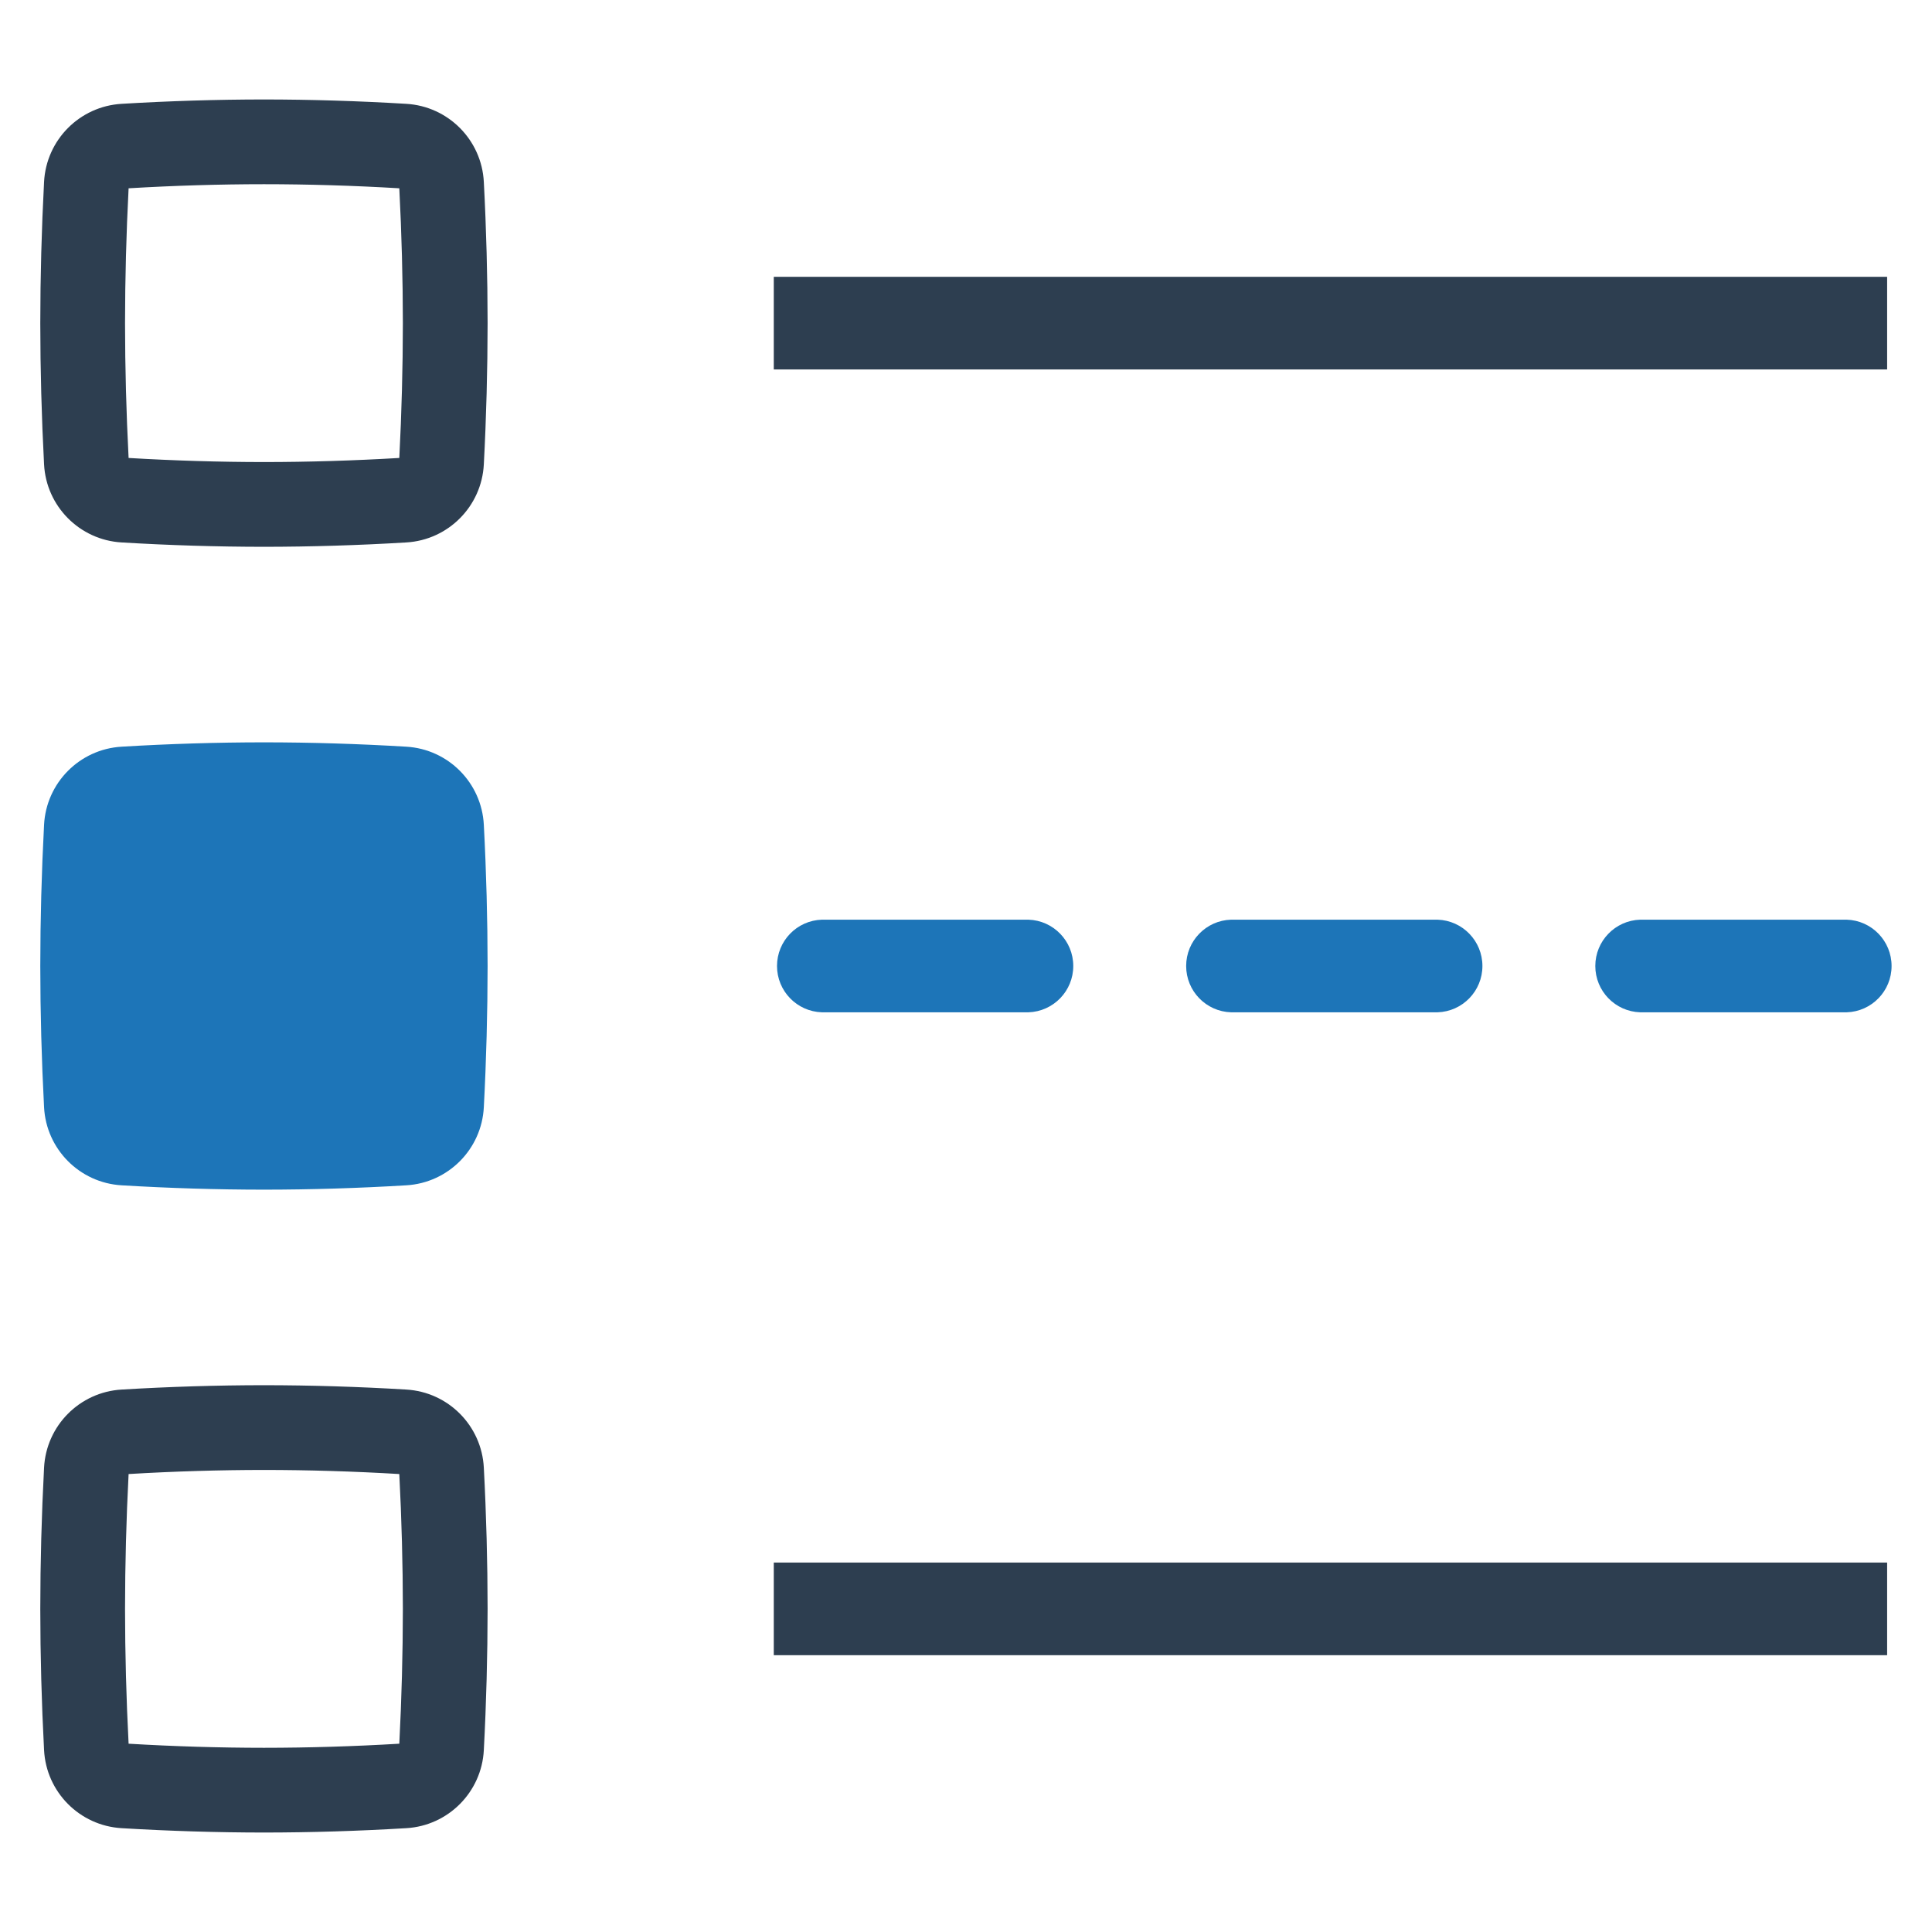
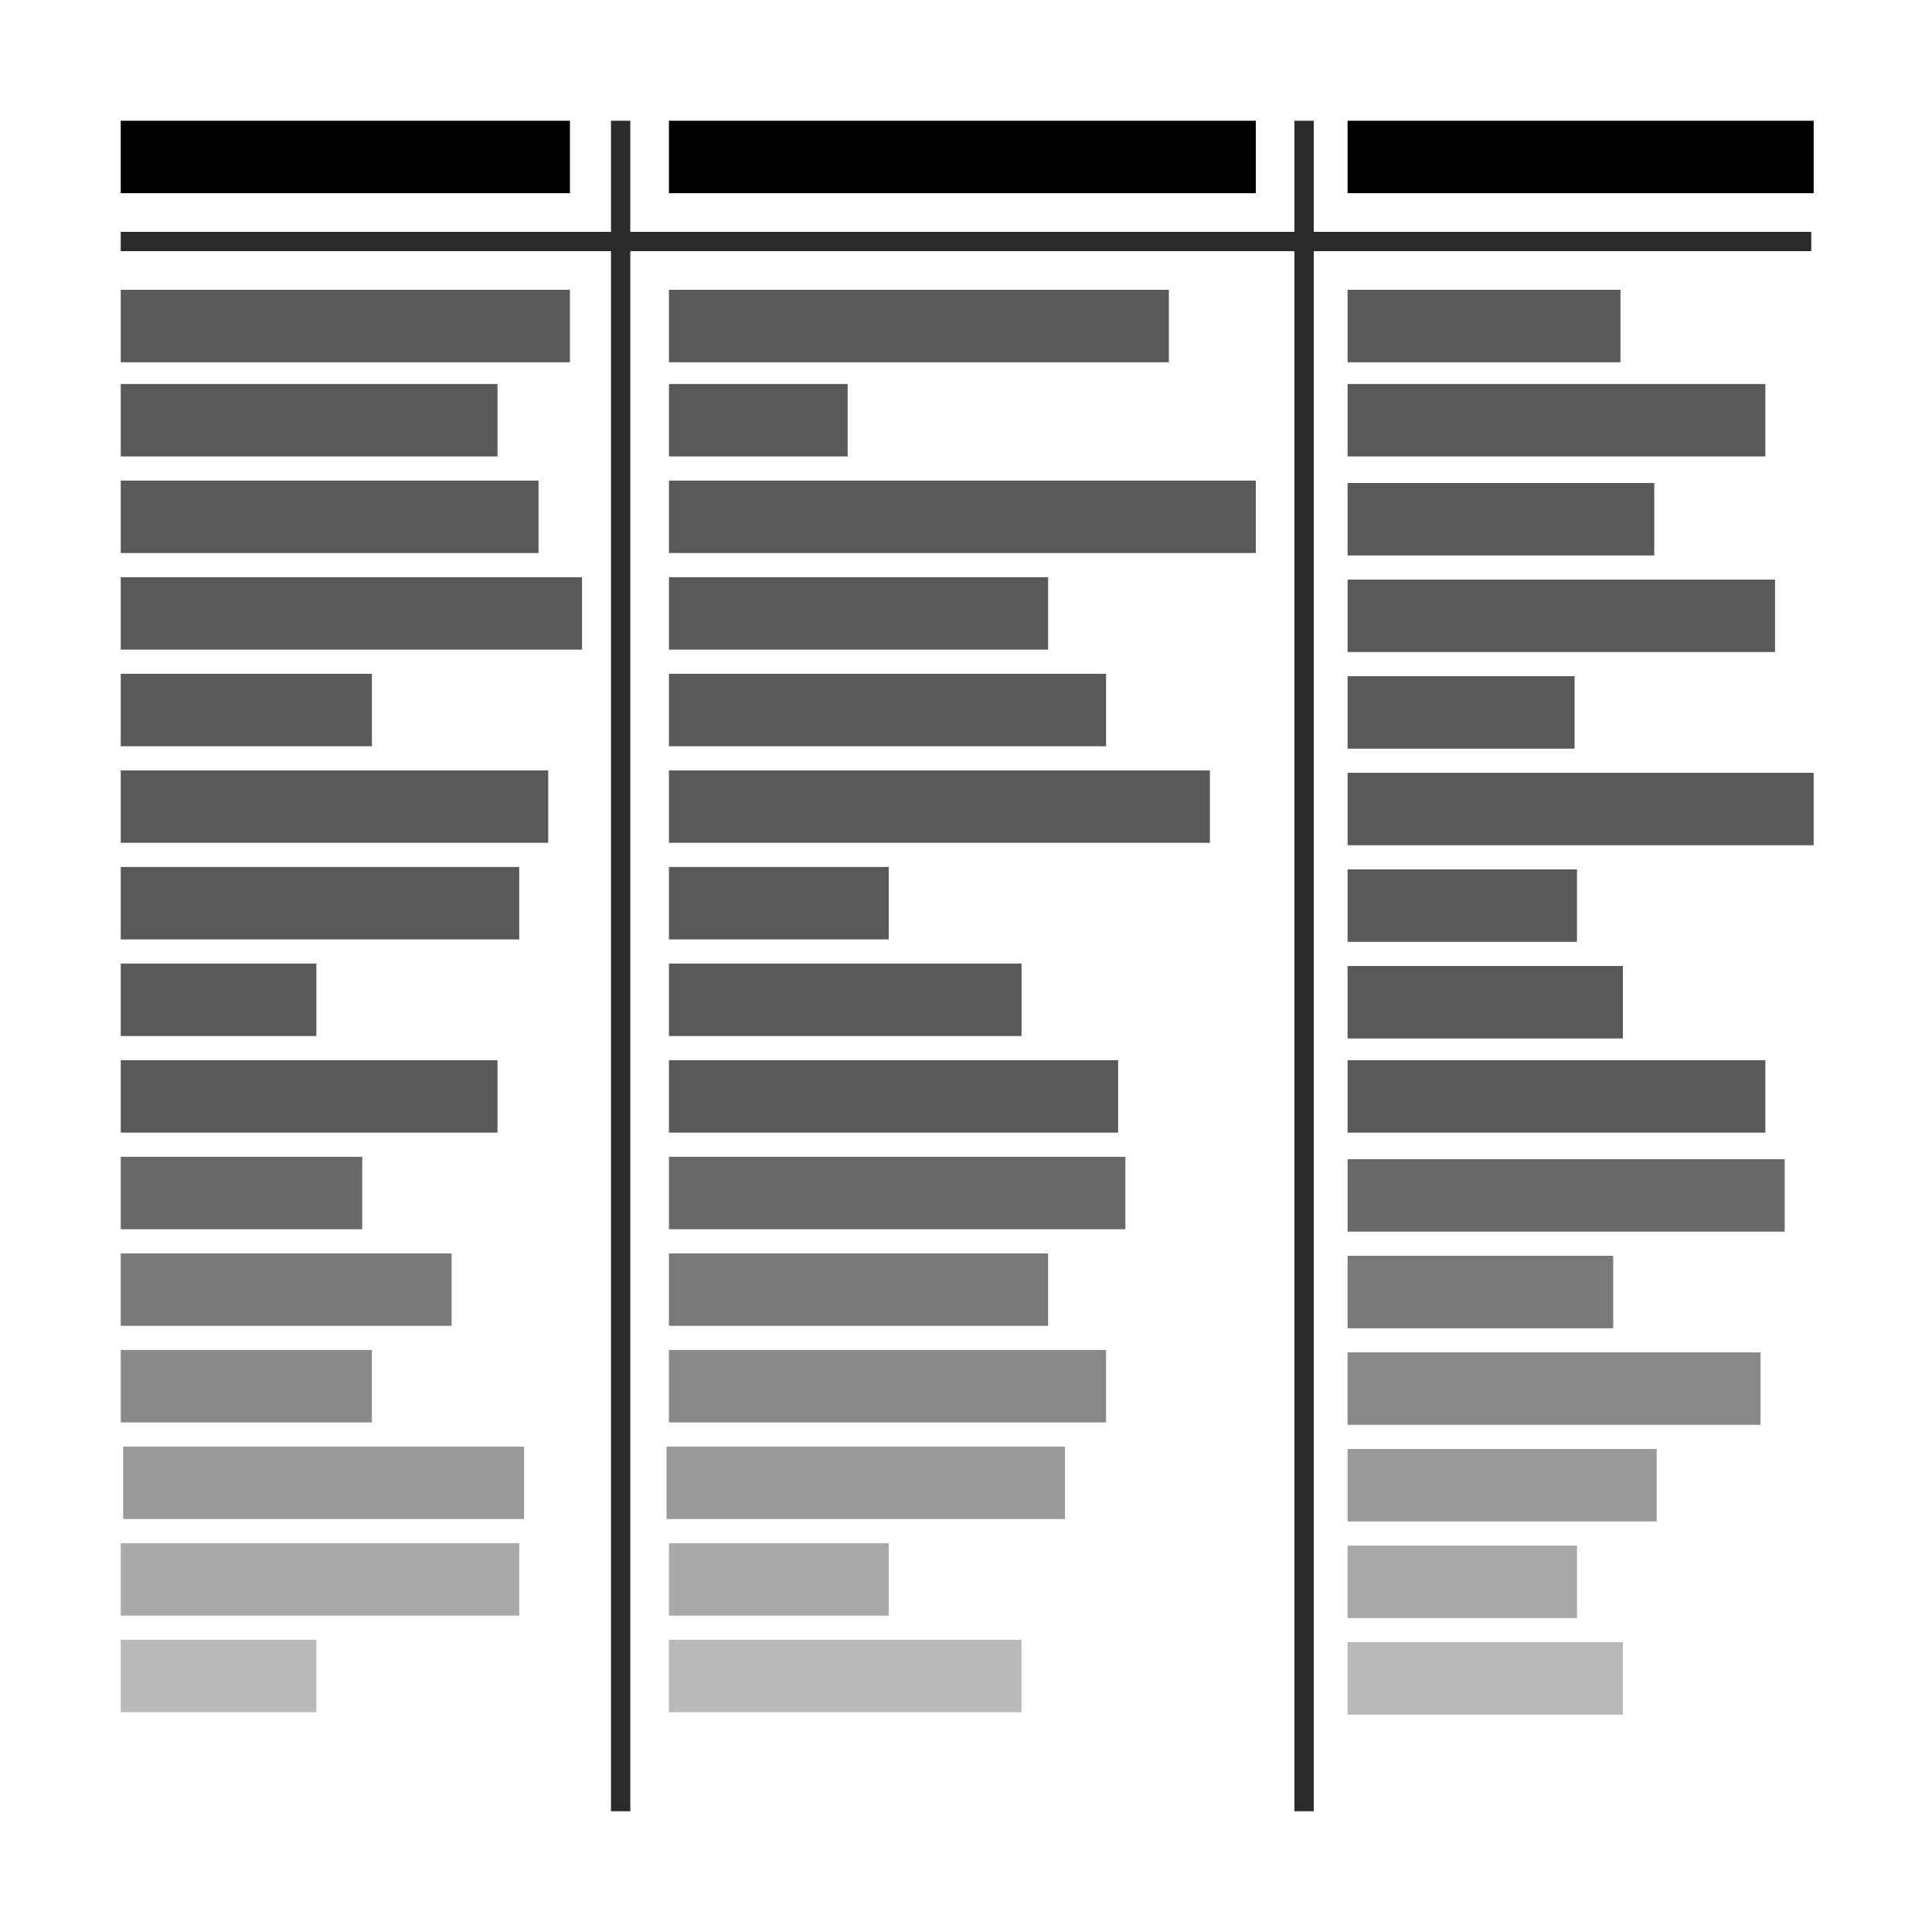
- <svg xmlns="http://www.w3.org/2000/svg" id="Layer_1" data-name="Layer 1" viewBox="0 0 128 128">
-   <defs>
-     <style>.cls-1{fill:#2d3e50;}.cls-2{fill:#1d75b8;}</style>
-   </defs>
-   <path class="cls-1" d="M8.055,35.938c3.164.19,6.337.287,9.432.289h.002c3.094-.002,6.267-.099,9.43-.289a5.465,5.465,0,0,0,5.136-5.176c.164-3.124.248-6.271.25-9.356-.002-3.079-.086-6.226-.25-9.35a5.466,5.466,0,0,0-5.136-5.177c-3.164-.19-6.337-.287-9.434-.289-3.094.002-6.268.099-9.43.289a5.466,5.466,0,0,0-5.136,5.176c-.164,3.122-.248,6.269-.25,9.356.002,3.083.086,6.23.25,9.35A5.466,5.466,0,0,0,8.055,35.938Zm9.434-5.326c-2.939-.001-5.955-.092-8.969-.271-.154-2.984-.234-5.989-.236-8.931.002-2.945.082-5.95.236-8.935,3.012-.179,6.029-.27,8.967-.271,2.939.001,5.955.092,8.968.271.154,2.984.234,5.989.236,8.931-.002,2.945-.082,5.95-.236,8.935C23.442,30.519,20.426,30.611,17.488,30.612Z" />
-   <path class="cls-2" d="M26.92,49.47c-3.166-.19-6.34-.287-9.434-.288-3.092.001-6.265.098-9.431.288a5.466,5.466,0,0,0-5.136,5.176c-.164,3.122-.248,6.269-.25,9.356.002,3.084.086,6.23.25,9.35a5.466,5.466,0,0,0,5.136,5.178c3.166.19,6.34.287,9.432.288h.001c3.092-.001,6.265-.098,9.431-.288a5.465,5.465,0,0,0,5.136-5.176c.164-3.124.248-6.271.25-9.356-.002-3.08-.086-6.226-.25-9.35A5.466,5.466,0,0,0,26.92,49.47Z" />
-   <path class="cls-1" d="M26.92,92.062c-3.164-.19-6.337-.287-9.434-.289-3.094.002-6.268.099-9.43.289A5.466,5.466,0,0,0,2.919,97.238c-.164,3.122-.248,6.269-.25,9.356.002,3.083.086,6.23.25,9.35a5.466,5.466,0,0,0,5.136,5.177c3.164.19,6.337.287,9.432.289h.002c3.094-.002,6.267-.099,9.43-.289a5.465,5.465,0,0,0,5.136-5.176c.164-3.124.248-6.271.25-9.356-.002-3.079-.086-6.226-.25-9.35A5.466,5.466,0,0,0,26.92,92.062Zm-9.431,23.734c-2.939-.001-5.955-.092-8.969-.271-.154-2.984-.234-5.989-.236-8.931.002-2.945.082-5.95.236-8.935,3.012-.179,6.029-.27,8.967-.271,2.939.001,5.955.092,8.968.271.154,2.984.234,5.989.236,8.931-.002,2.945-.082,5.95-.236,8.935C23.442,115.704,20.426,115.795,17.488,115.796Z" />
-   <rect class="cls-1" x="51.265" y="18.34" width="73.762" height="6.137" />
-   <rect class="cls-1" x="51.265" y="103.524" width="73.762" height="6.137" />
-   <path class="cls-2" d="M68.133,67.068H54.453a3.07,3.07,0,0,1,0-6.137h13.68a3.07,3.07,0,0,1,0,6.137Z" />
-   <path class="cls-2" d="M95.24,67.068H81.56a3.07,3.07,0,0,1,0-6.137h13.68a3.07,3.07,0,0,1,0,6.137Z" />
-   <path class="cls-2" d="M122.347,67.068H108.667a3.07,3.07,0,0,1,0-6.137h13.681a3.07,3.07,0,0,1,0,6.137Z" />
+ <svg xmlns="http://www.w3.org/2000/svg" width="800" height="800">
+   <g class="layer">
+     <line fill="none" id="svg_6" stroke="#2b2b2b" stroke-width="8" x1="50" x2="750" y1="100" y2="100" />
+     <line fill="none" id="svg_8" stroke="#2b2b2b" stroke-width="8" x1="257" x2="257" y1="50" y2="750" />
+     <line fill="none" id="svg_9" stroke="#2b2b2b" stroke-width="8" x1="540" x2="540" y1="50" y2="750" />
+     <g id="svg_10" transform="matrix(1 0 0 1 0 0)">
+       <line fill="none" id="svg_2" stroke="#000000" stroke-width="30" x1="50" x2="236" y1="65" y2="65" />
+       <line fill="none" id="svg_4" stroke="#000000" stroke-width="30" x1="277" x2="520" y1="65" y2="65" />
+       <line fill="none" id="svg_5" stroke="#000000" stroke-width="30" x1="558" x2="751" y1="65" y2="65" />
+     </g>
+     <line fill="none" id="svg_12" stroke="#595959" stroke-width="30" transform="matrix(1 0 0 1 0 0)" x1="50" x2="236" y1="135" y2="135" />
+     <line fill="none" id="svg_13" stroke="#595959" stroke-width="30" transform="matrix(1 0 0 1 0 0)" x1="277" x2="484" y1="135" y2="135" />
+     <line fill="none" id="svg_14" stroke="#595959" stroke-width="30" transform="matrix(1 0 0 1 0 0)" x1="558" x2="671" y1="135" y2="135" />
+     <line fill="none" id="svg_16" stroke="#595959" stroke-width="30" x1="50" x2="131" y1="414" y2="414" />
+     <line fill="none" id="svg_17" stroke="#595959" stroke-width="30" x1="277" x2="423" y1="414" y2="414" />
+     <line fill="none" id="svg_18" stroke="#595959" stroke-width="30" x1="558" x2="672" y1="415" y2="415" />
+     <line fill="none" id="svg_20" stroke="#595959" stroke-width="30" x1="50" x2="215" y1="374" y2="374" />
+     <line fill="none" id="svg_21" stroke="#595959" stroke-width="30" x1="277" x2="368" y1="374" y2="374" />
+     <line fill="none" id="svg_22" stroke="#595959" stroke-width="30" x1="558" x2="653" y1="375" y2="375" />
+     <line fill="none" id="svg_24" stroke="#595959" stroke-width="30" x1="50" x2="227" y1="334" y2="334" />
+     <line fill="none" id="svg_25" stroke="#595959" stroke-width="30" x1="277" x2="501" y1="334" y2="334" />
+     <line fill="none" id="svg_26" stroke="#595959" stroke-width="30" x1="558" x2="751" y1="335" y2="335" />
+     <line fill="none" id="svg_28" stroke="#595959" stroke-width="30" x1="50" x2="154" y1="294" y2="294" />
+     <line fill="none" id="svg_29" stroke="#595959" stroke-width="30" x1="277" x2="458" y1="294" y2="294" />
+     <line fill="none" id="svg_30" stroke="#595959" stroke-width="30" x1="558" x2="652" y1="295" y2="295" />
+     <line fill="none" id="svg_32" stroke="#595959" stroke-width="30" x1="50" x2="241" y1="254" y2="254" />
+     <line fill="none" id="svg_33" stroke="#595959" stroke-width="30" x1="277" x2="434" y1="254" y2="254" />
+     <line fill="none" id="svg_34" stroke="#595959" stroke-width="30" x1="558" x2="735" y1="255" y2="255" />
+     <line fill="none" id="svg_36" stroke="#595959" stroke-width="30" x1="50" x2="223" y1="214" y2="214" />
+     <line fill="none" id="svg_37" stroke="#595959" stroke-width="30" x1="277" x2="520" y1="214" y2="214" />
+     <line fill="none" id="svg_38" stroke="#595959" stroke-width="30" x1="558" x2="685" y1="215" y2="215" />
+     <line fill="none" id="svg_40" stroke="#595959" stroke-width="30" x1="50" x2="206" y1="174" y2="174" />
+     <line fill="none" id="svg_41" stroke="#595959" stroke-width="30" x1="277" x2="351" y1="174" y2="174" />
+     <line fill="none" id="svg_42" stroke="#595959" stroke-width="30" x1="558" x2="731" y1="174" y2="174" />
+     <line fill="none" id="svg_95" stroke="#b9b9b9" stroke-width="30" x1="50" x2="131" y1="694" y2="694" />
+     <line fill="none" id="svg_94" stroke="#b9b9b9" stroke-width="30" x1="277" x2="423" y1="694" y2="694" />
+     <line fill="none" id="svg_93" stroke="#b9b9b9" stroke-width="30" x1="558" x2="672" y1="695" y2="695" />
+     <line fill="none" id="svg_92" stroke="#a9a9a9" stroke-width="30" transform="matrix(1 0 0 1 0 0)" x1="50" x2="215" y1="654" y2="654" />
+     <line fill="none" id="svg_91" stroke="#a9a9a9" stroke-width="30" transform="matrix(1 0 0 1 0 0)" x1="277" x2="368" y1="654" y2="654" />
+     <line fill="none" id="svg_90" stroke="#a9a9a9" stroke-width="30" transform="matrix(1 0 0 1 0 0)" x1="558" x2="653" y1="655" y2="655" />
+     <line fill="none" id="svg_89" stroke="#999999" stroke-width="30" transform="matrix(1 0 0 1 0 0)" x1="51" x2="217" y1="614" y2="614" />
+     <line fill="none" id="svg_88" stroke="#999999" stroke-width="30" transform="matrix(1 0 0 1 0 0)" x1="276" x2="441" y1="614" y2="614" />
+     <line fill="none" id="svg_87" stroke="#999999" stroke-width="30" transform="matrix(1 0 0 1 0 0)" x1="558" x2="686" y1="615" y2="615" />
+     <line fill="none" id="svg_86" stroke="#898989" stroke-width="30" transform="matrix(1 0 0 1 0 0)" x1="50" x2="154" y1="574" y2="574" />
+     <line fill="none" id="svg_85" stroke="#898989" stroke-width="30" transform="matrix(1 0 0 1 0 0)" x1="277" x2="458" y1="574" y2="574" />
+     <line fill="none" id="svg_84" stroke="#898989" stroke-width="30" transform="matrix(1 0 0 1 0 0)" x1="558" x2="729" y1="575" y2="575" />
+     <line fill="none" id="svg_83" stroke="#797979" stroke-width="30" transform="matrix(1 0 0 1 0 0)" x1="50" x2="187" y1="534" y2="534" />
+     <line fill="none" id="svg_82" stroke="#797979" stroke-width="30" transform="matrix(1 0 0 1 0 0)" x1="277" x2="434" y1="534" y2="534" />
+     <line fill="none" id="svg_81" stroke="#797979" stroke-width="30" transform="matrix(1 0 0 1 0 0)" x1="558" x2="668" y1="535" y2="535" />
+     <line fill="none" id="svg_80" stroke="#696969" stroke-width="30" transform="matrix(1 0 0 1 0 0)" x1="50" x2="150" y1="494" y2="494" />
+     <line fill="none" id="svg_79" stroke="#696969" stroke-width="30" transform="matrix(1 0 0 1 0 0)" x1="277" x2="466" y1="494" y2="494" />
+     <line fill="none" id="svg_78" stroke="#696969" stroke-width="30" transform="matrix(1 0 0 1 0 0)" x1="558" x2="739" y1="495" y2="495" />
+     <line fill="none" id="svg_77" stroke="#595959" stroke-width="30" x1="50" x2="206" y1="454" y2="454" />
+     <line fill="none" id="svg_76" stroke="#595959" stroke-width="30" transform="matrix(1 0 0 1 0 0)" x1="277" x2="463" y1="454" y2="454" />
+     <line fill="none" id="svg_75" stroke="#595959" stroke-width="30" x1="558" x2="731" y1="454" y2="454" />
+   </g>
</svg>
